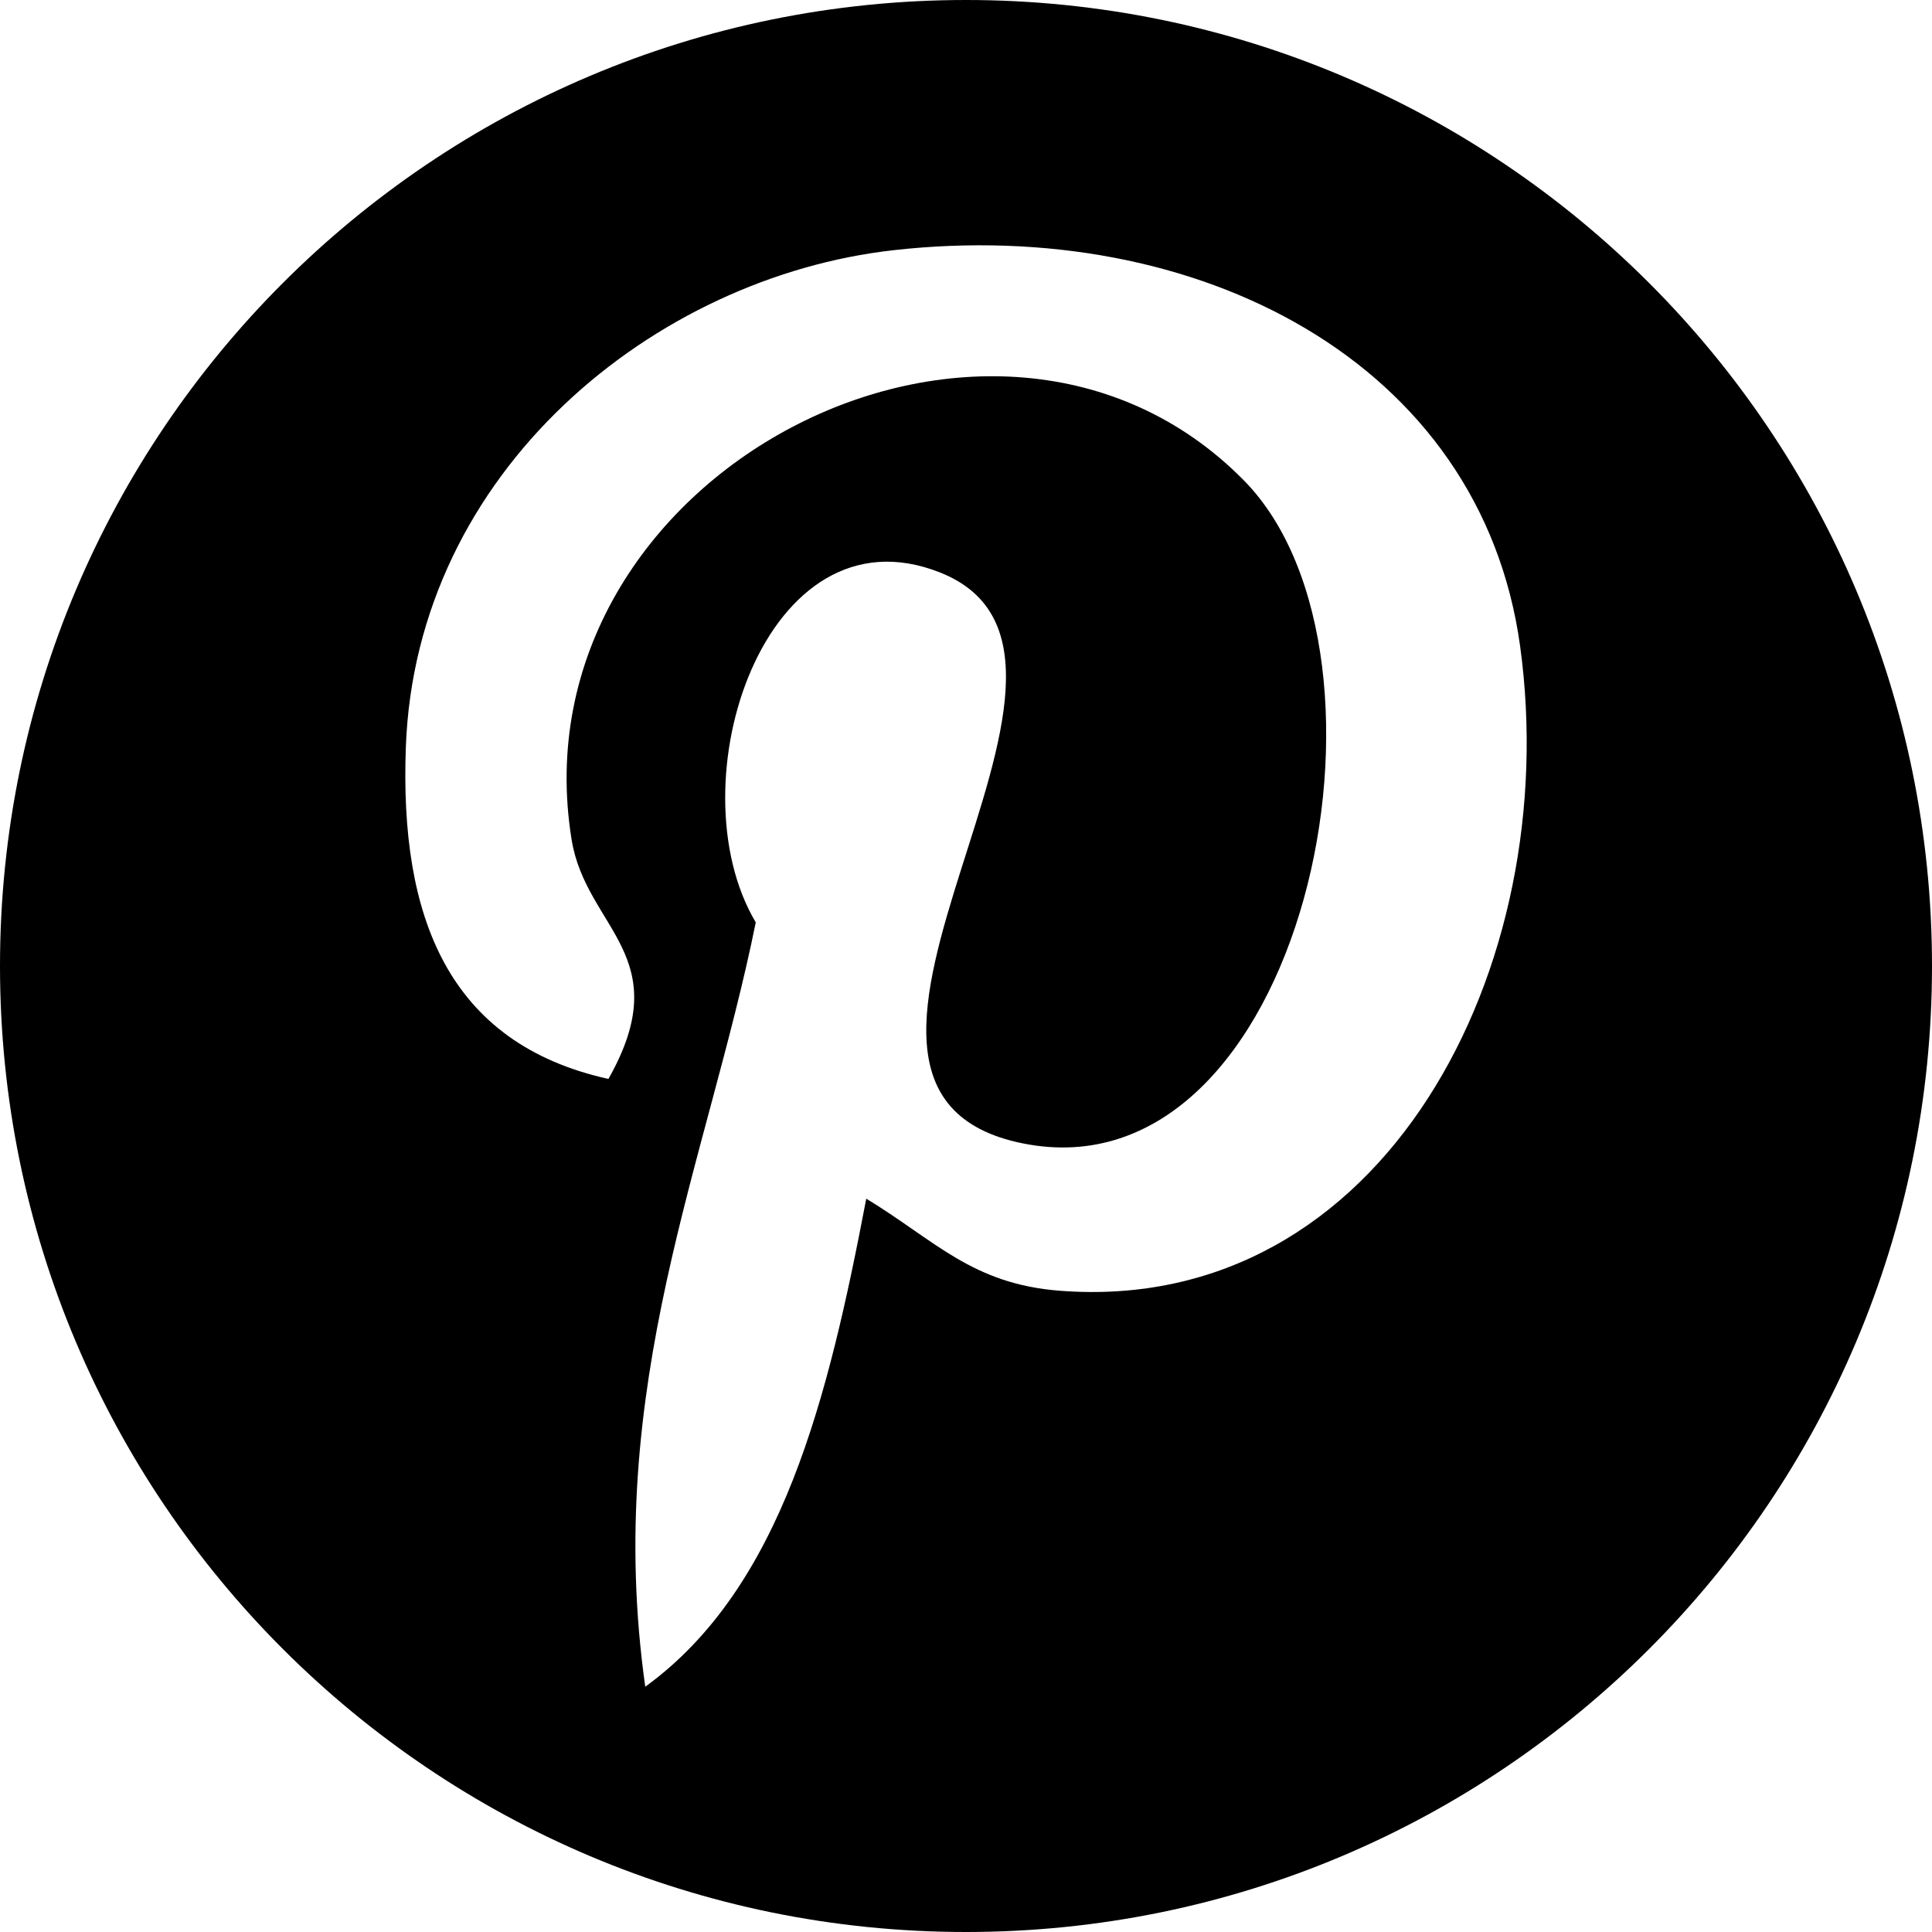
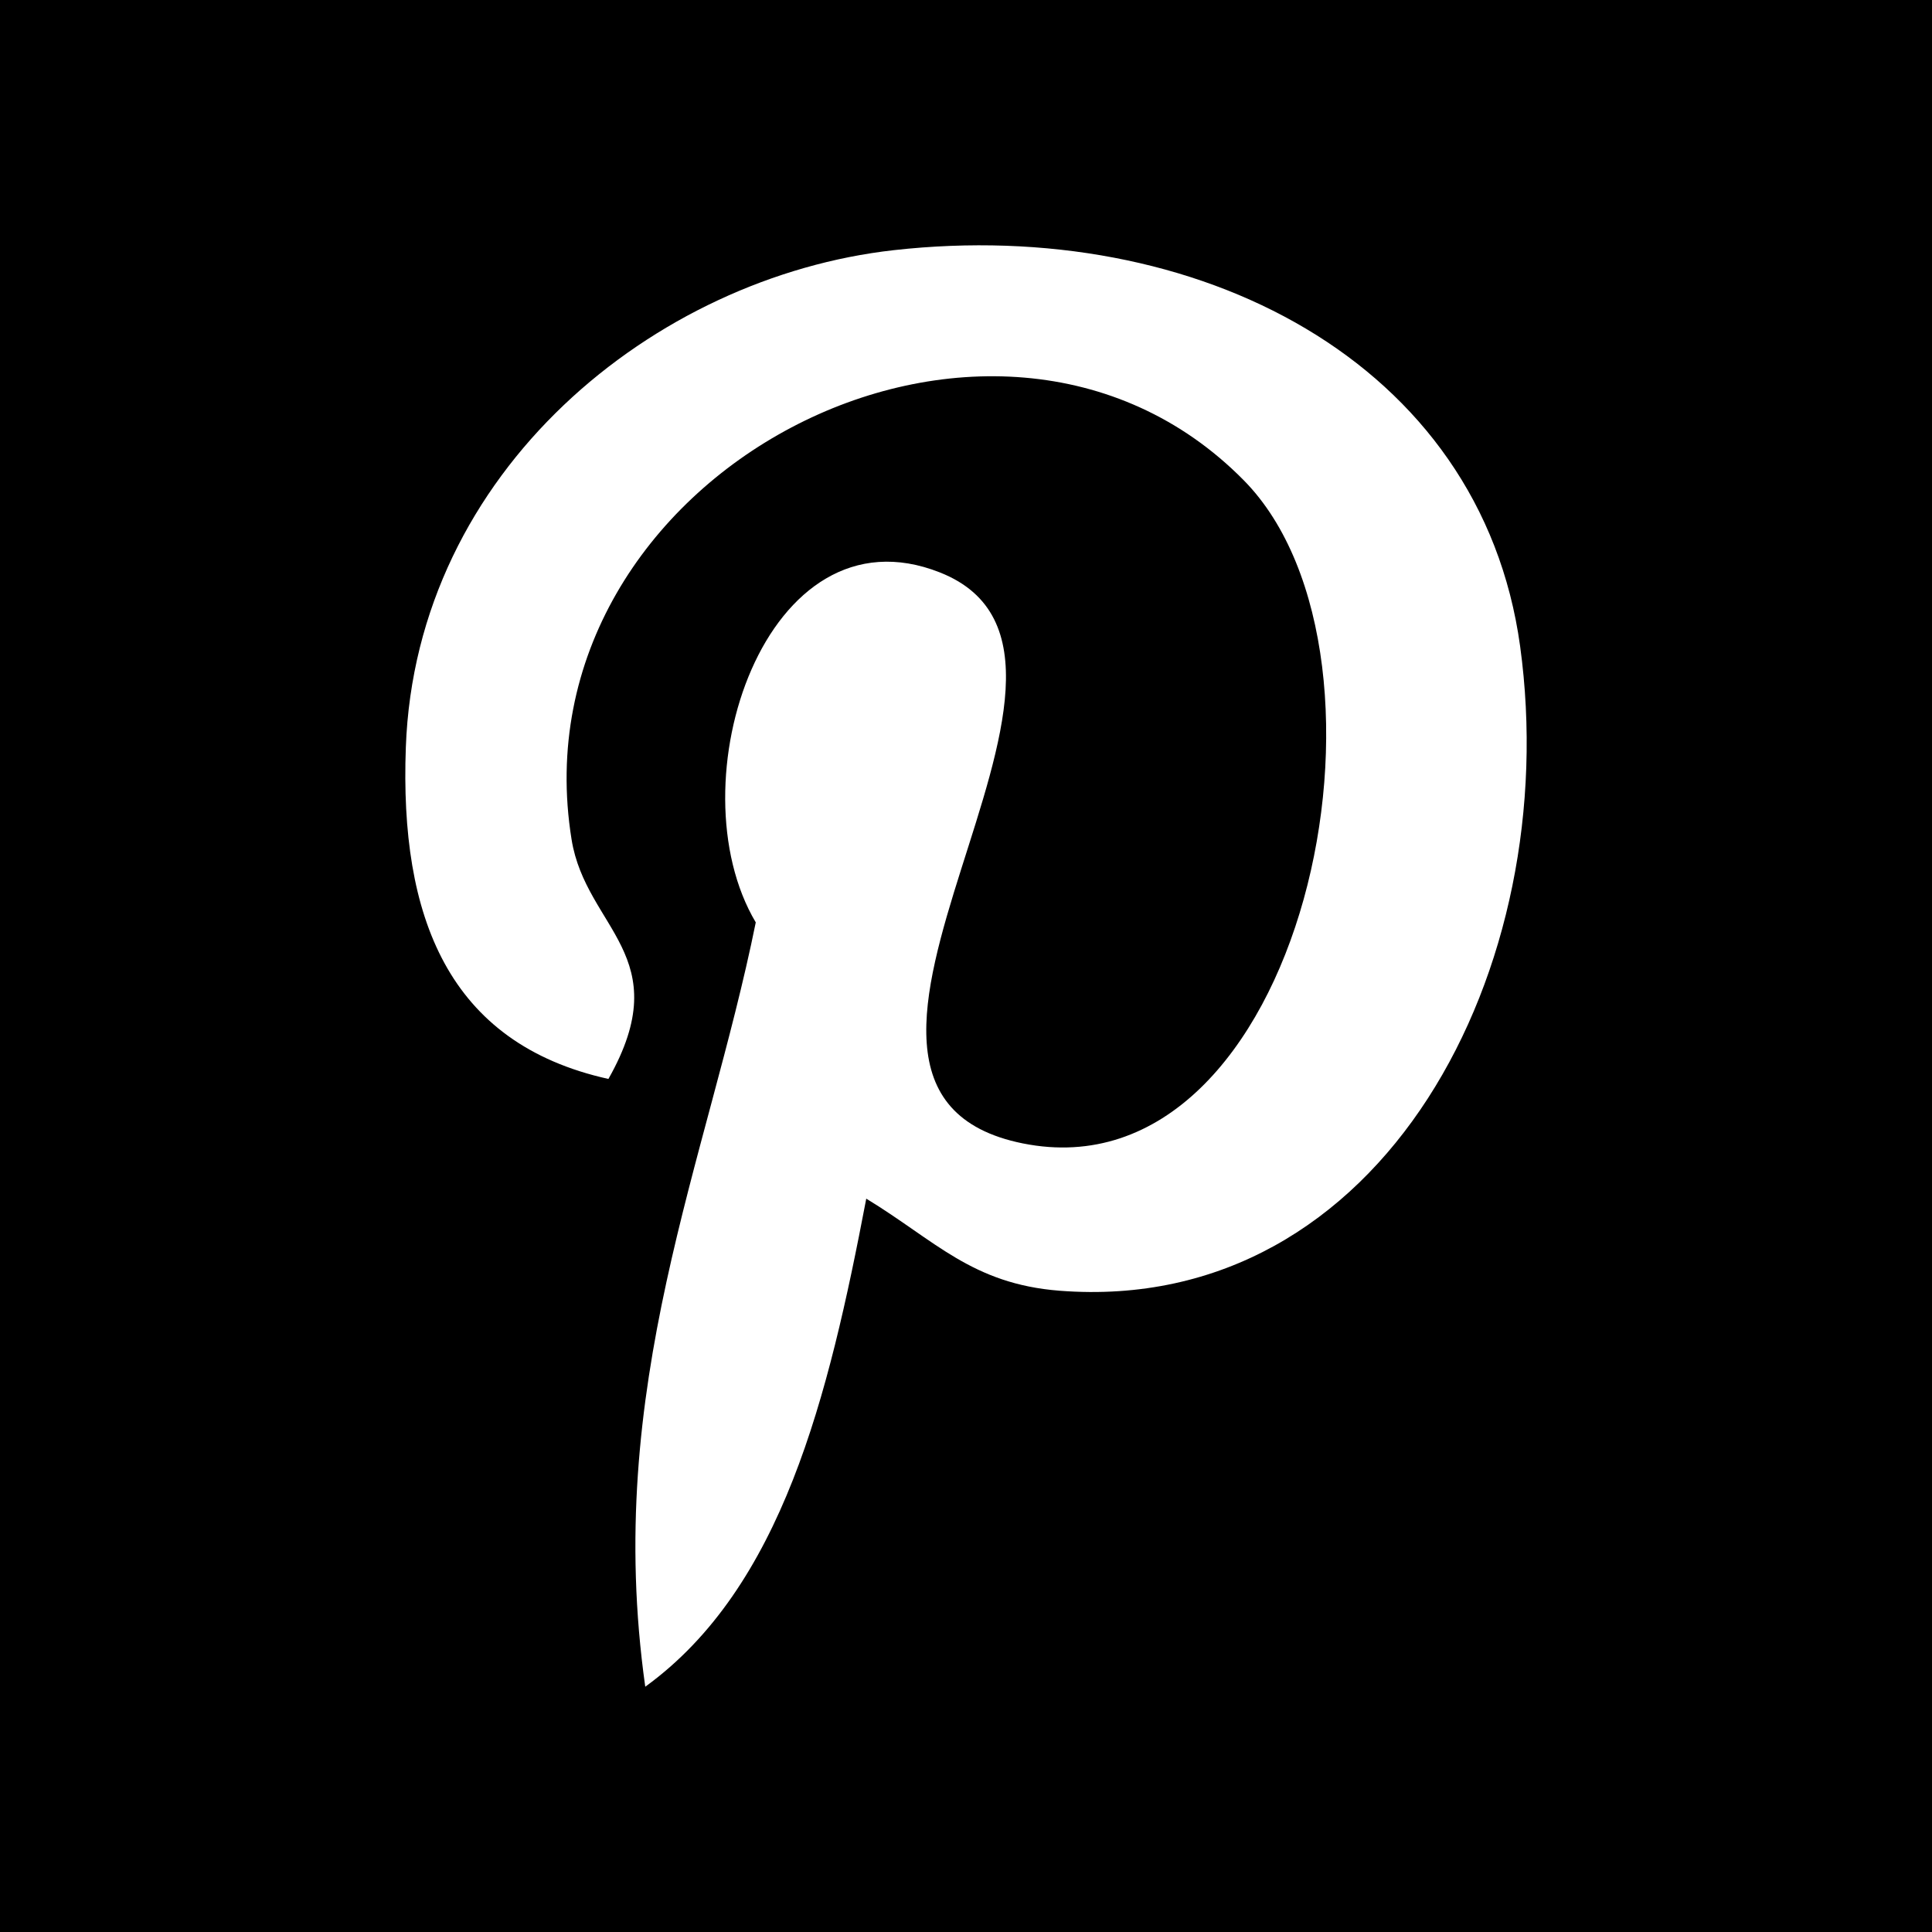
<svg xmlns="http://www.w3.org/2000/svg" version="1.1" id="Capa_1" x="0px" y="0px" width="512px" height="512px" viewBox="0 0 512 512" enable-background="new 0 0 512 512" xml:space="preserve">
-   <path d="M256,0C114.615,0,0,114.615,0,256s114.613,256,256,256c141.385,0,256-114.615,256-256S397.385,0,256,0z M280.822,342.059  c-23.26-1.807-33.021-13.328-51.252-24.404c-10.03,52.589-22.282,103.009-58.57,129.344  c-11.202-79.484,16.447-139.182,29.285-202.557c-21.892-36.853,2.635-111.017,48.81-92.737  c56.813,22.474-49.2,137.004,21.965,151.308c74.311,14.934,104.645-128.929,58.571-175.712  c-66.579-67.553-193.799-1.54-178.155,95.178c3.807,23.646,28.236,30.819,9.762,63.451c-42.61-9.446-55.325-43.051-53.688-87.856  c2.634-73.337,65.892-124.682,129.343-131.783c80.242-8.982,155.553,29.454,165.953,104.938  C414.553,256.423,366.623,348.693,280.822,342.059z" />
+   <path d="M0,0v512h512V0H0z M280.822,342.059c-23.26-1.807-33.021-13.328-51.252-24.404c-10.03,52.59-22.282,103.01-58.57,129.345  c-11.202-79.483,16.447-139.183,29.285-202.557c-21.892-36.853,2.635-111.017,48.81-92.737  c56.813,22.474-49.2,137.004,21.965,151.309c74.311,14.934,104.645-128.93,58.57-175.713  c-66.579-67.553-193.799-1.54-178.155,95.178c3.807,23.646,28.236,30.819,9.762,63.451c-42.61-9.445-55.325-43.051-53.688-87.855  c2.634-73.337,65.892-124.682,129.343-131.783c80.242-8.982,155.553,29.454,165.953,104.938  C414.553,256.423,366.623,348.693,280.822,342.059z" />
</svg>
